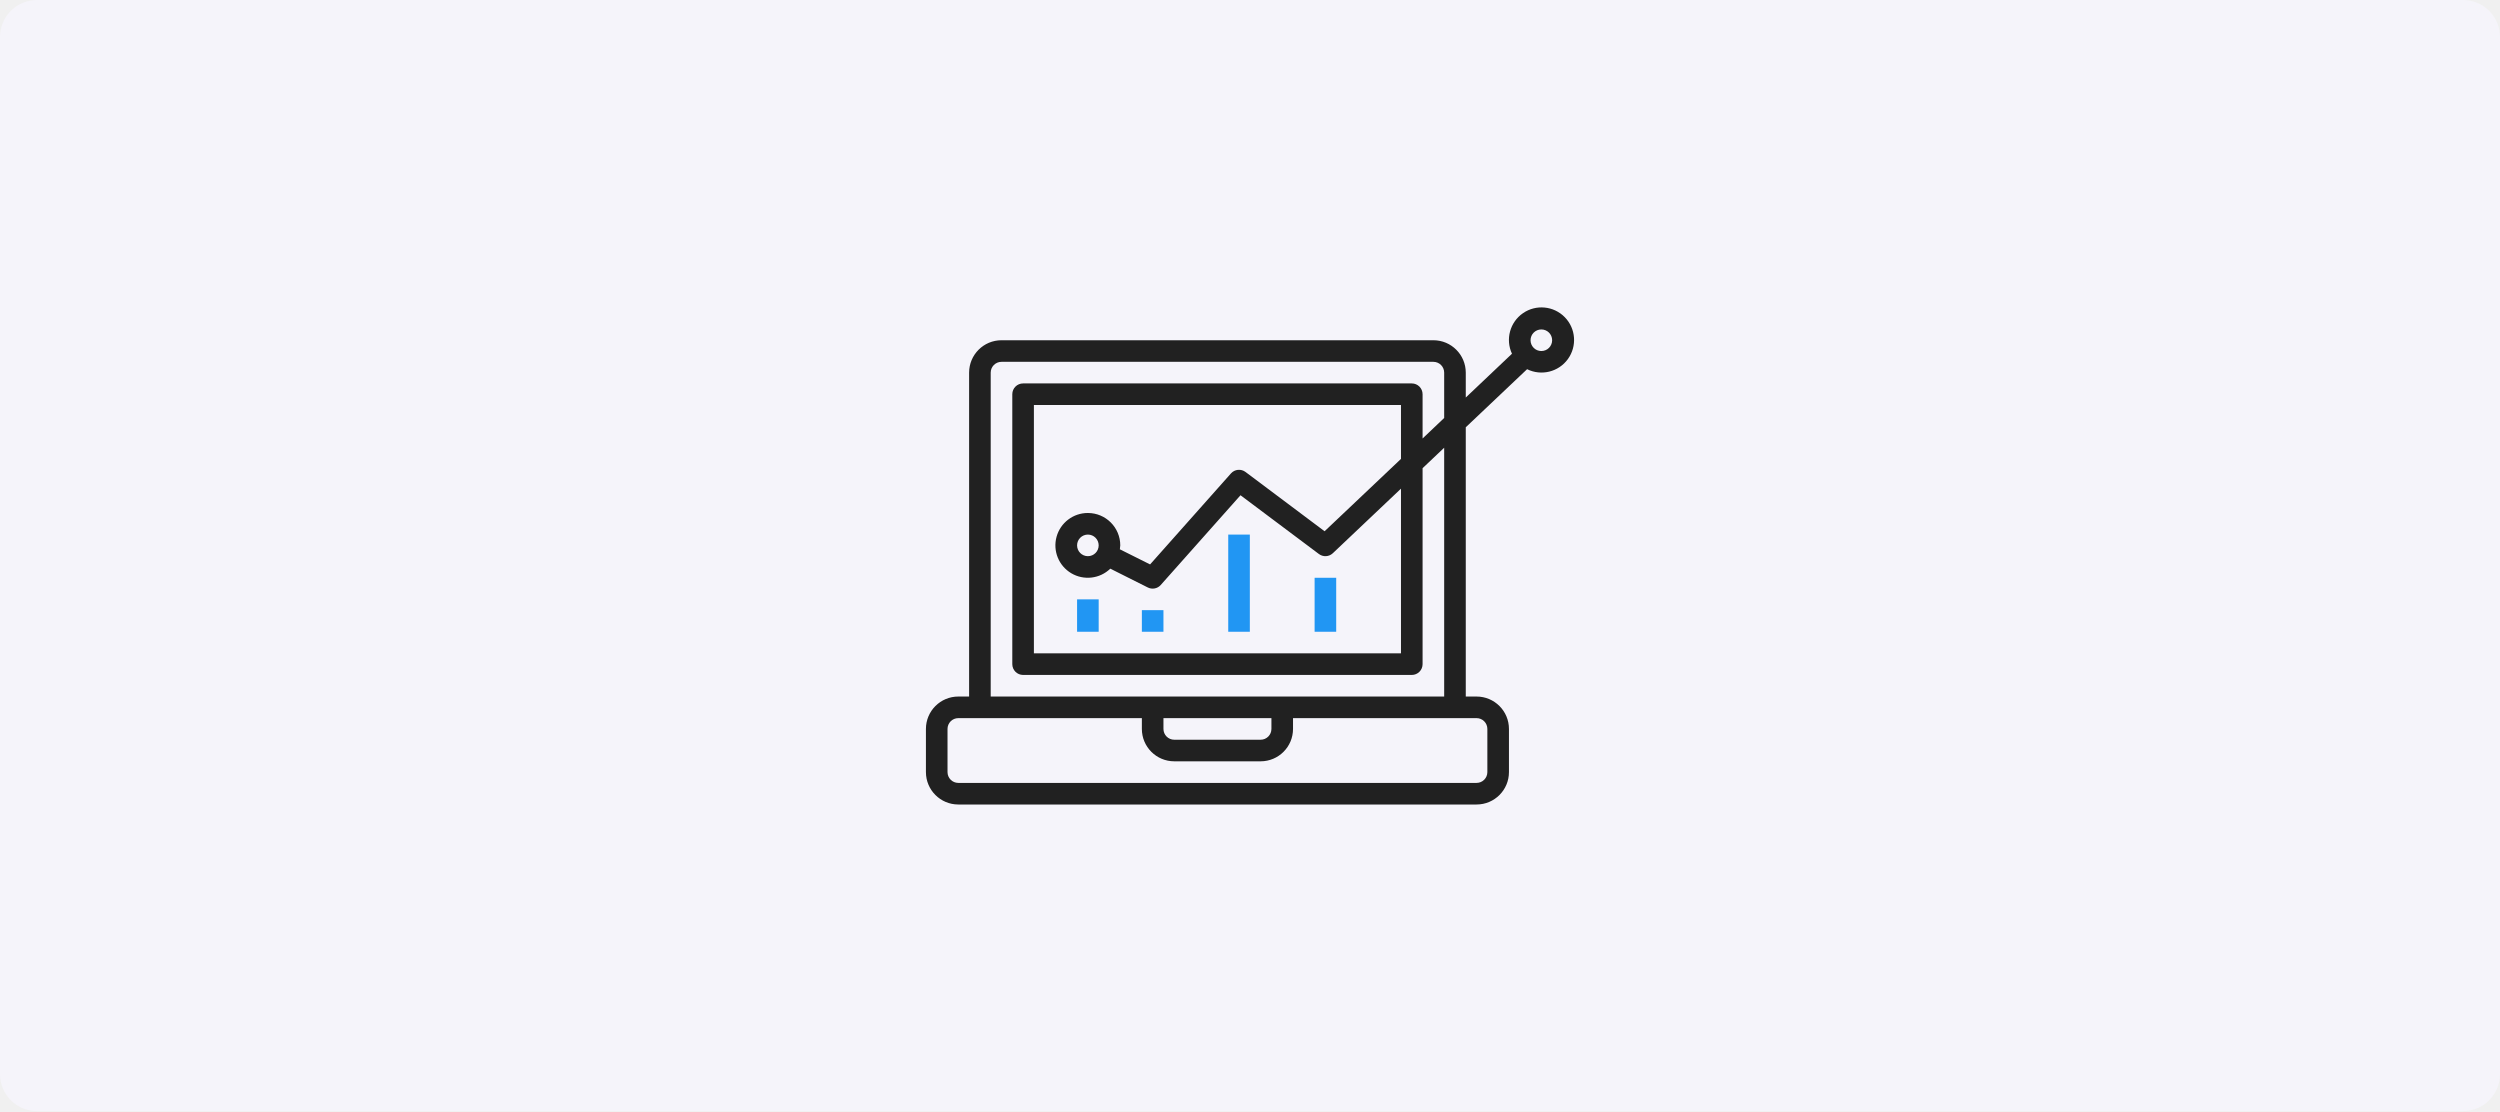
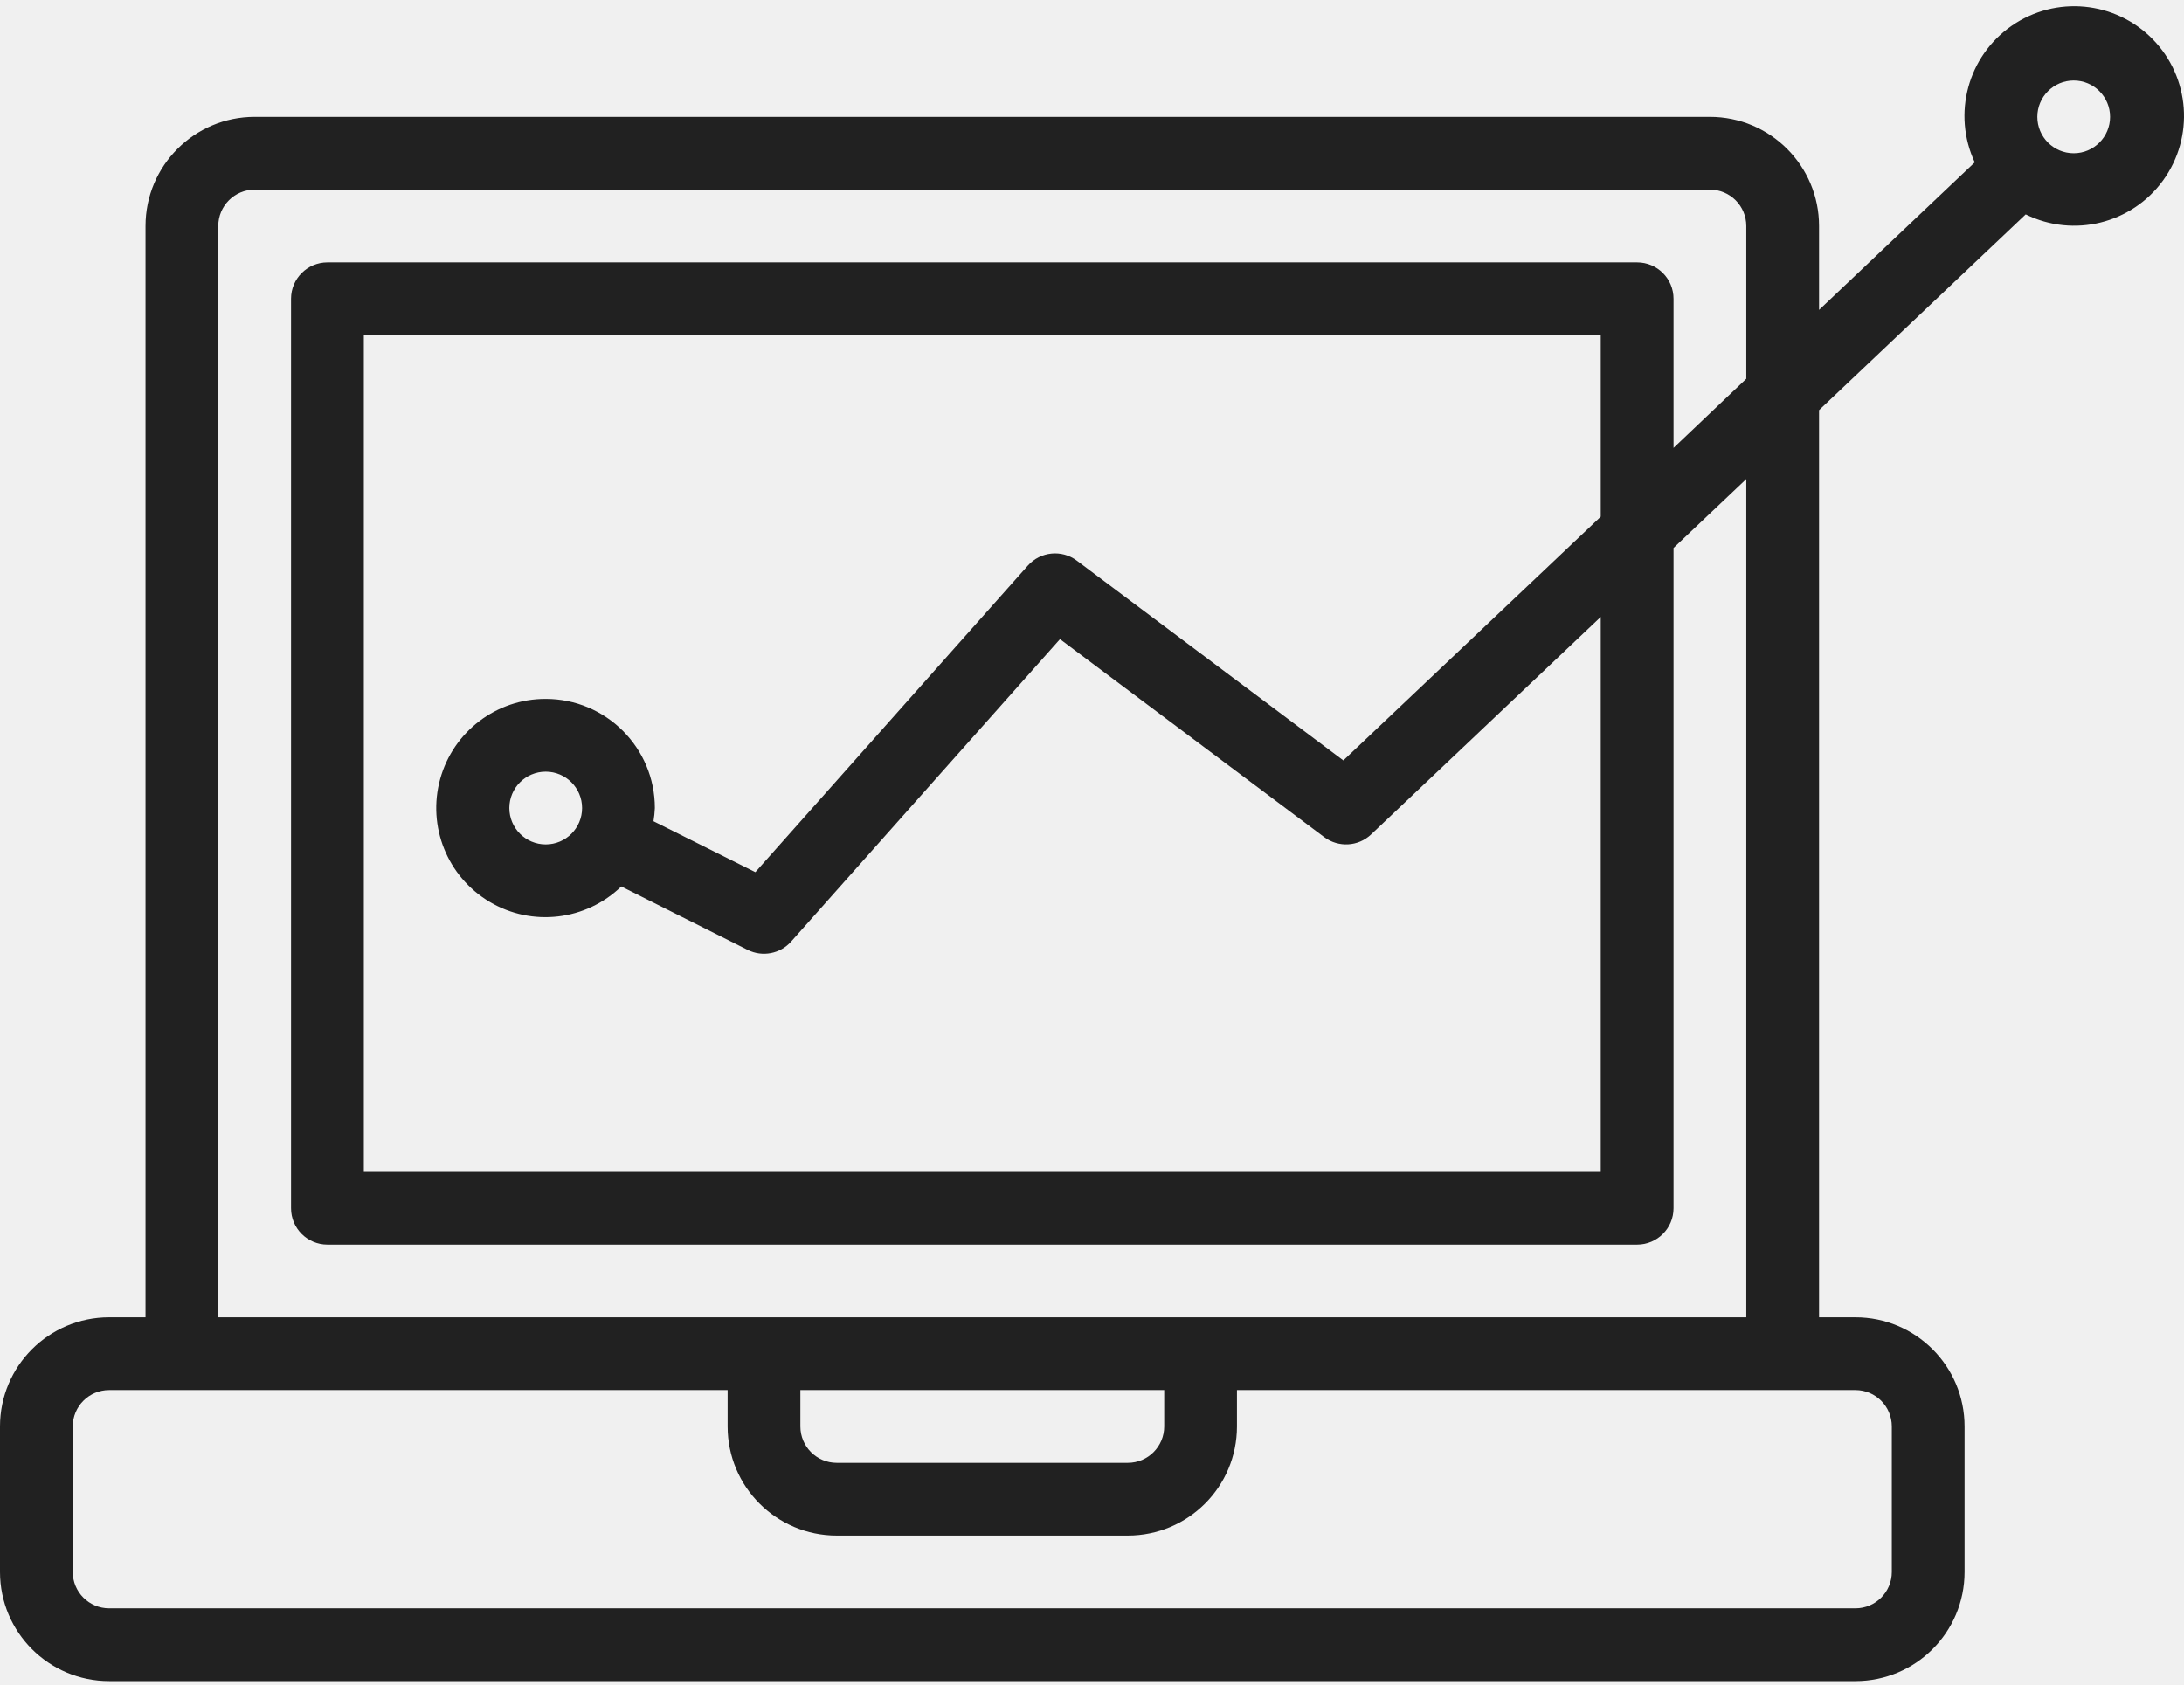
- <svg xmlns="http://www.w3.org/2000/svg" width="270" height="120" fill="none">
-   <rect width="270" height="120" rx="4" fill="#F5F4FA" />
-   <g clip-path="url(#a)">
-     <path d="M132.65 57.735h2.332V68.23h-2.332V57.735ZM141.978 62.4h2.332v5.83h-2.332V62.4ZM123.321 65.897h2.332v2.333h-2.332v-2.333ZM116.325 64.731h2.332v3.499h-2.332V64.73Z" fill="#2196F3" />
-     <path d="M103.498 86.886h55.971a3.498 3.498 0 0 0 3.498-3.498v-4.664a3.498 3.498 0 0 0-3.498-3.498h-1.166v-29.08l6.623-6.273a3.518 3.518 0 1 0-1.633-1.67l-4.99 4.731v-2.69a3.499 3.499 0 0 0-3.498-3.498h-46.643a3.499 3.499 0 0 0-3.498 3.498v34.982h-1.166A3.498 3.498 0 0 0 100 78.724v4.664a3.498 3.498 0 0 0 3.498 3.498Zm62.967-51.306a1.166 1.166 0 1 1 0 2.332 1.166 1.166 0 0 1 0-2.332Zm-59.469 4.664c0-.644.522-1.166 1.166-1.166h46.643c.644 0 1.166.522 1.166 1.166v4.897l-2.332 2.216v-4.78c0-.645-.523-1.167-1.166-1.167h-41.978c-.644 0-1.167.522-1.167 1.166v29.152c0 .644.523 1.166 1.167 1.166h41.978c.643 0 1.166-.522 1.166-1.166V50.565l2.332-2.21v26.87h-48.975v-34.98Zm10.495 15.159a3.498 3.498 0 1 0 2.422 6.012l4.053 2.034a1.166 1.166 0 0 0 1.392-.268l8.616-9.694 8.47 6.347c.455.34 1.089.304 1.501-.086l7.361-6.973v17.787h-39.645v-26.82h39.645v5.82l-8.25 7.813-8.541-6.403a1.167 1.167 0 0 0-1.571.157l-8.734 9.828-3.265-1.633a3.34 3.34 0 0 0 .044-.423 3.498 3.498 0 0 0-3.498-3.498Zm1.166 3.498a1.166 1.166 0 1 1-2.332 0 1.166 1.166 0 0 1 2.332 0Zm6.996 18.657h11.661v1.166c0 .644-.522 1.166-1.166 1.166h-9.329a1.166 1.166 0 0 1-1.166-1.166v-1.166Zm-23.321 1.166c0-.644.522-1.166 1.166-1.166h19.823v1.166a3.498 3.498 0 0 0 3.498 3.498h9.329a3.498 3.498 0 0 0 3.498-3.498v-1.166h19.823c.644 0 1.166.522 1.166 1.166v4.664c0 .644-.522 1.166-1.166 1.166h-55.971a1.166 1.166 0 0 1-1.166-1.166v-4.664Z" fill="#212121" />
-   </g>
-   <defs>
-     <clipPath id="a">
-       <path fill="#fff" transform="translate(100 25)" d="M0 0h70v70H0z" />
-     </clipPath>
-   </defs>
+ <svg xmlns="http://www.w3.org/2000/svg" width="70" height="54" viewBox="0 0 70 54" fill="none">
+   <path d="M3.498 53.886H59.469C61.401 53.886 62.967 52.32 62.967 50.388V45.724C62.967 43.792 61.401 42.226 59.469 42.226H58.303V13.147L64.926 6.872C66.463 7.63 68.324 7.17 69.33 5.782C70.337 4.393 70.196 2.482 68.997 1.257C67.797 0.032 65.89 -0.151 64.48 0.824C63.07 1.8 62.569 3.65 63.293 5.204L58.303 9.934V7.244C58.303 5.312 56.736 3.746 54.805 3.746H8.162C6.231 3.746 4.664 5.312 4.664 7.244V42.226H3.498C1.566 42.226 0 43.792 0 45.724V50.388C0 52.32 1.566 53.886 3.498 53.886ZM66.465 2.58C67.109 2.58 67.631 3.102 67.631 3.746C67.631 4.39 67.109 4.912 66.465 4.912C65.821 4.912 65.299 4.39 65.299 3.746C65.299 3.102 65.821 2.58 66.465 2.58ZM6.996 7.244C6.996 6.6 7.518 6.078 8.162 6.078H54.805C55.449 6.078 55.971 6.6 55.971 7.244V12.141L53.639 14.357V9.576C53.639 8.932 53.117 8.41 52.472 8.41H10.495C9.851 8.41 9.328 8.932 9.328 9.576V38.728C9.328 39.372 9.851 39.894 10.495 39.894H52.472C53.117 39.894 53.639 39.372 53.639 38.728V17.565L55.971 15.355V42.226H6.996V7.244ZM17.491 22.403C15.913 22.398 14.528 23.45 14.108 24.97C13.689 26.491 14.338 28.104 15.695 28.909C17.051 29.714 18.779 29.512 19.913 28.415L23.966 30.449C24.437 30.684 25.008 30.574 25.358 30.18L33.974 20.487L42.444 26.834C42.899 27.174 43.533 27.138 43.945 26.748L51.306 19.775V37.562H11.661V10.742H51.306V16.562L43.056 24.375L34.515 17.972C34.03 17.608 33.348 17.677 32.944 18.129L24.21 27.957L20.945 26.324C20.968 26.184 20.983 26.043 20.989 25.901C20.989 23.969 19.423 22.403 17.491 22.403ZM18.657 25.901C18.657 26.545 18.135 27.067 17.491 27.067C16.847 27.067 16.325 26.545 16.325 25.901C16.325 25.257 16.847 24.735 17.491 24.735C18.135 24.735 18.657 25.257 18.657 25.901ZM25.653 44.558H37.314V45.724C37.314 46.368 36.792 46.89 36.148 46.89H26.819C26.175 46.89 25.653 46.368 25.653 45.724V44.558ZM2.332 45.724C2.332 45.08 2.854 44.558 3.498 44.558H23.321V45.724C23.321 47.656 24.887 49.222 26.819 49.222H36.148C38.08 49.222 39.646 47.656 39.646 45.724V44.558H59.469C60.113 44.558 60.635 45.08 60.635 45.724V50.388C60.635 51.032 60.113 51.554 59.469 51.554H3.498C2.854 51.554 2.332 51.032 2.332 50.388V45.724Z" fill="#212121" />
</svg>
